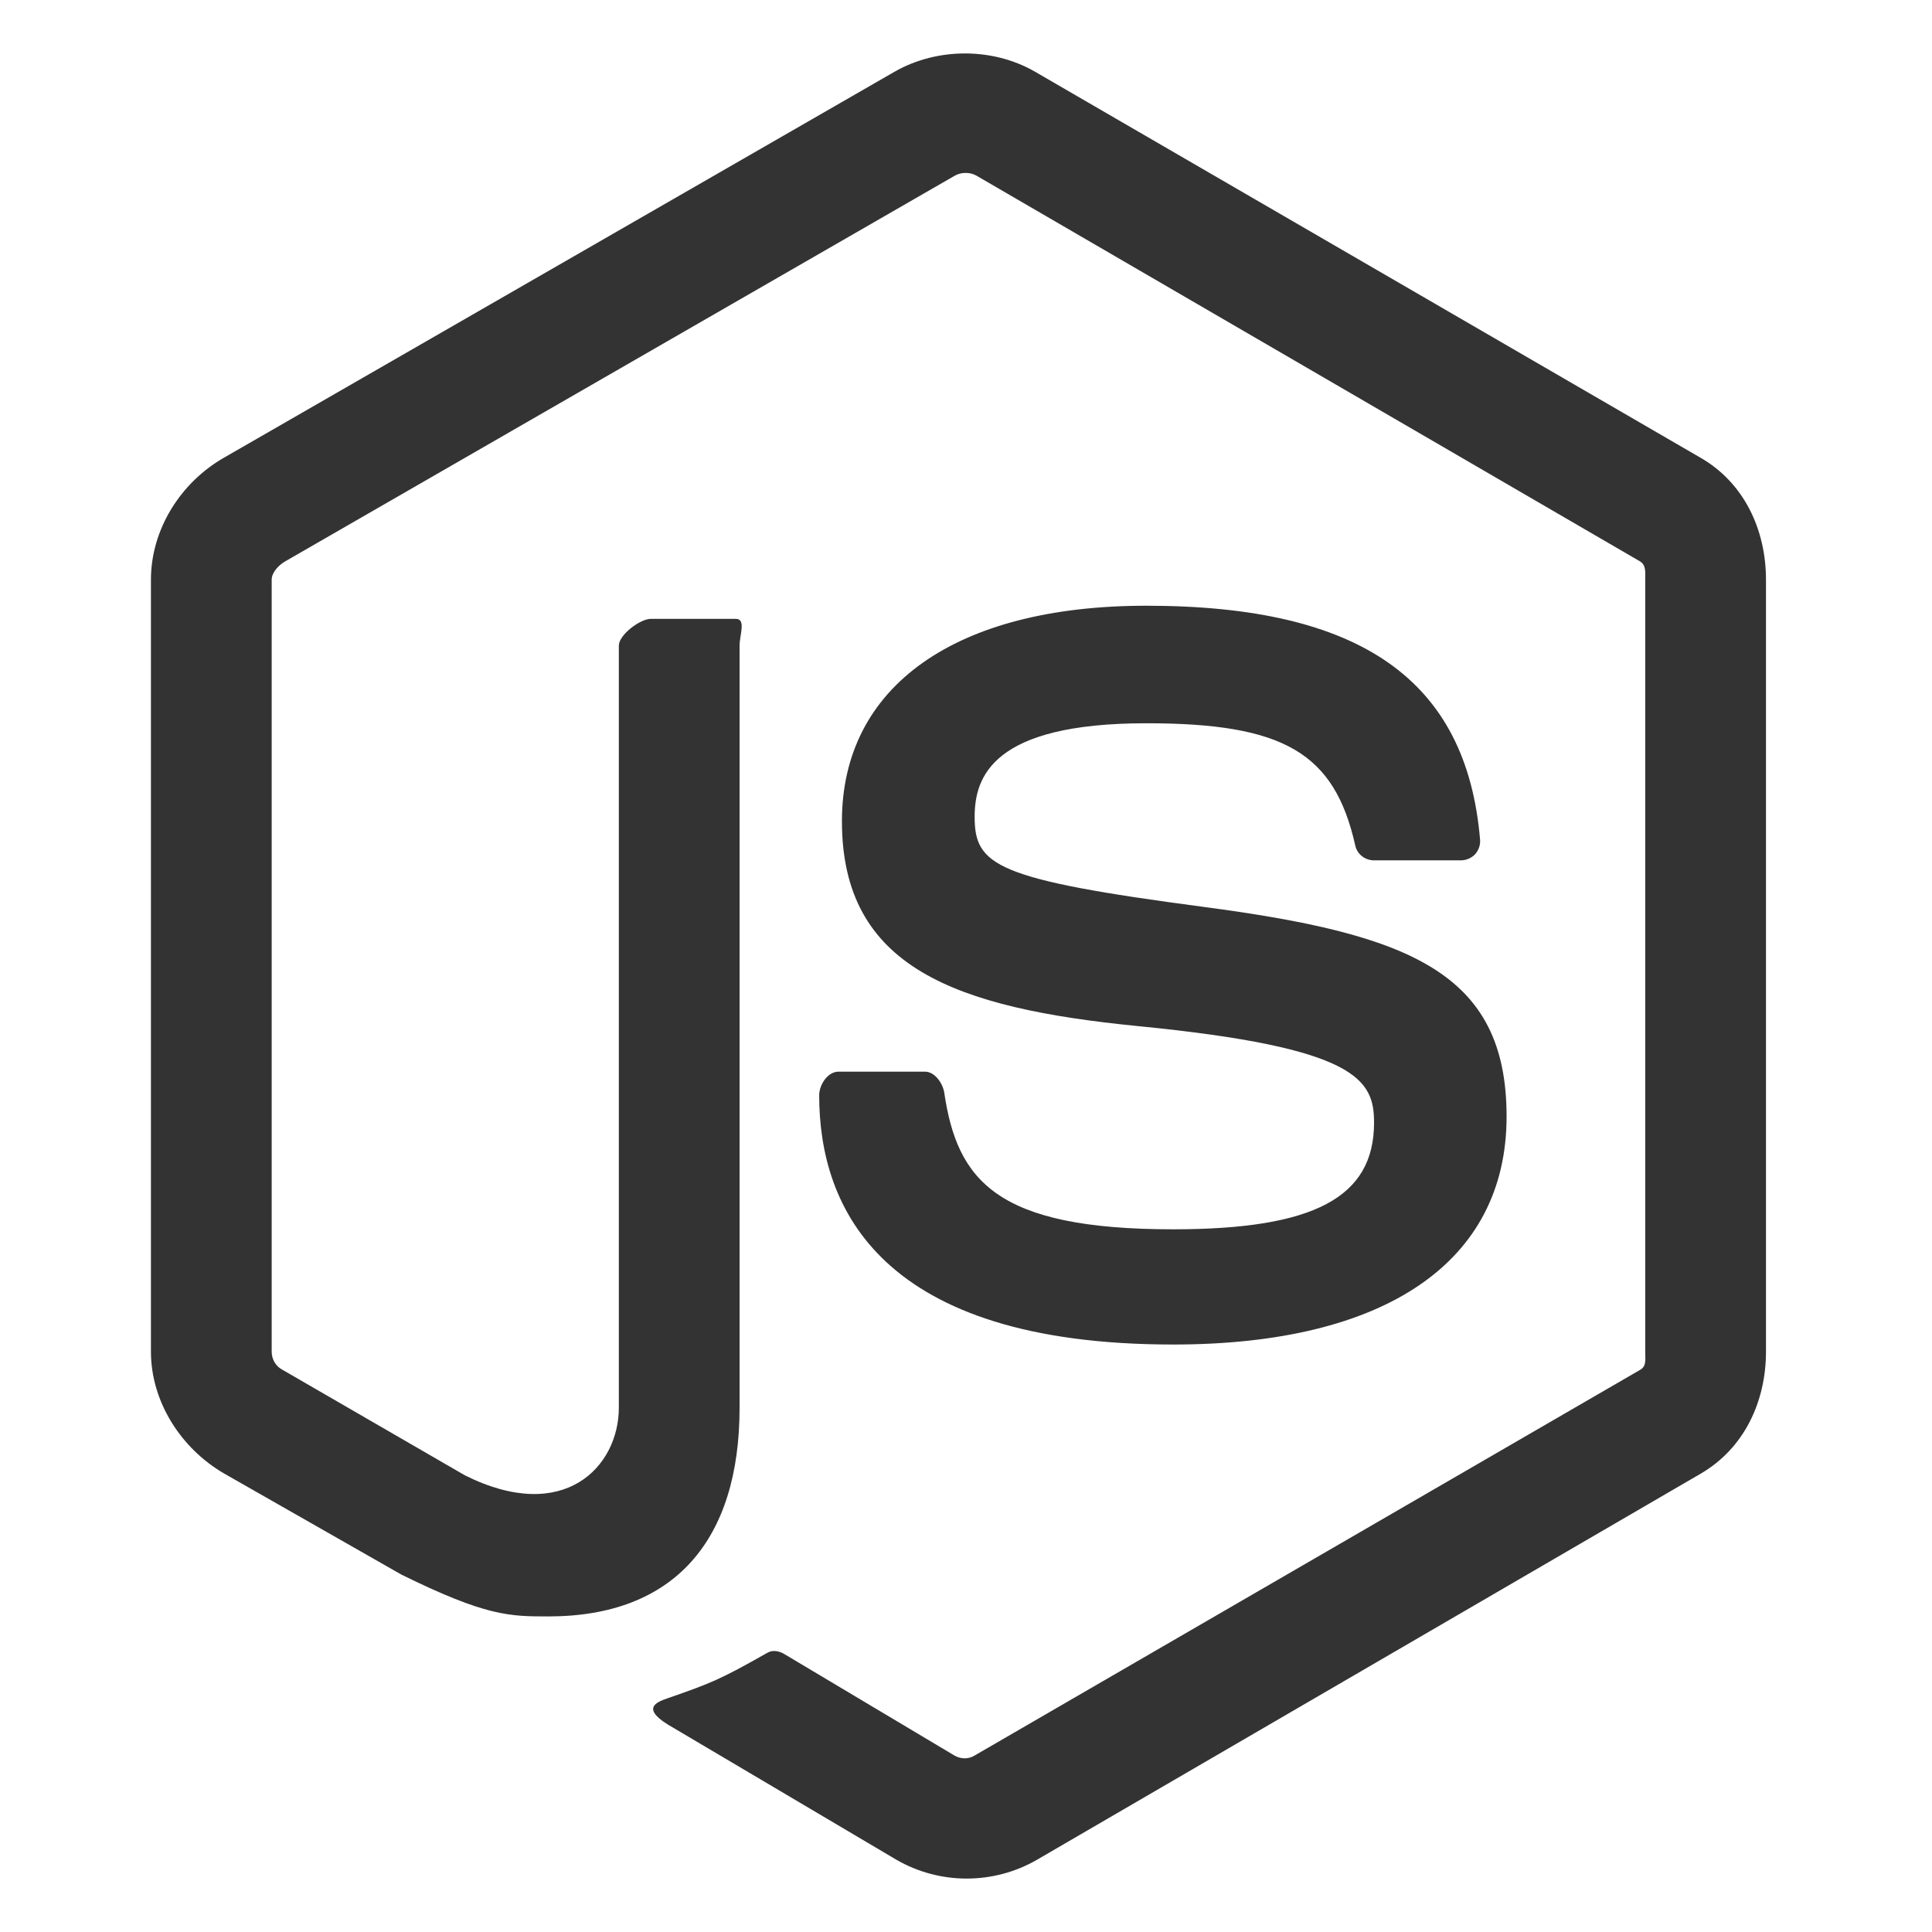
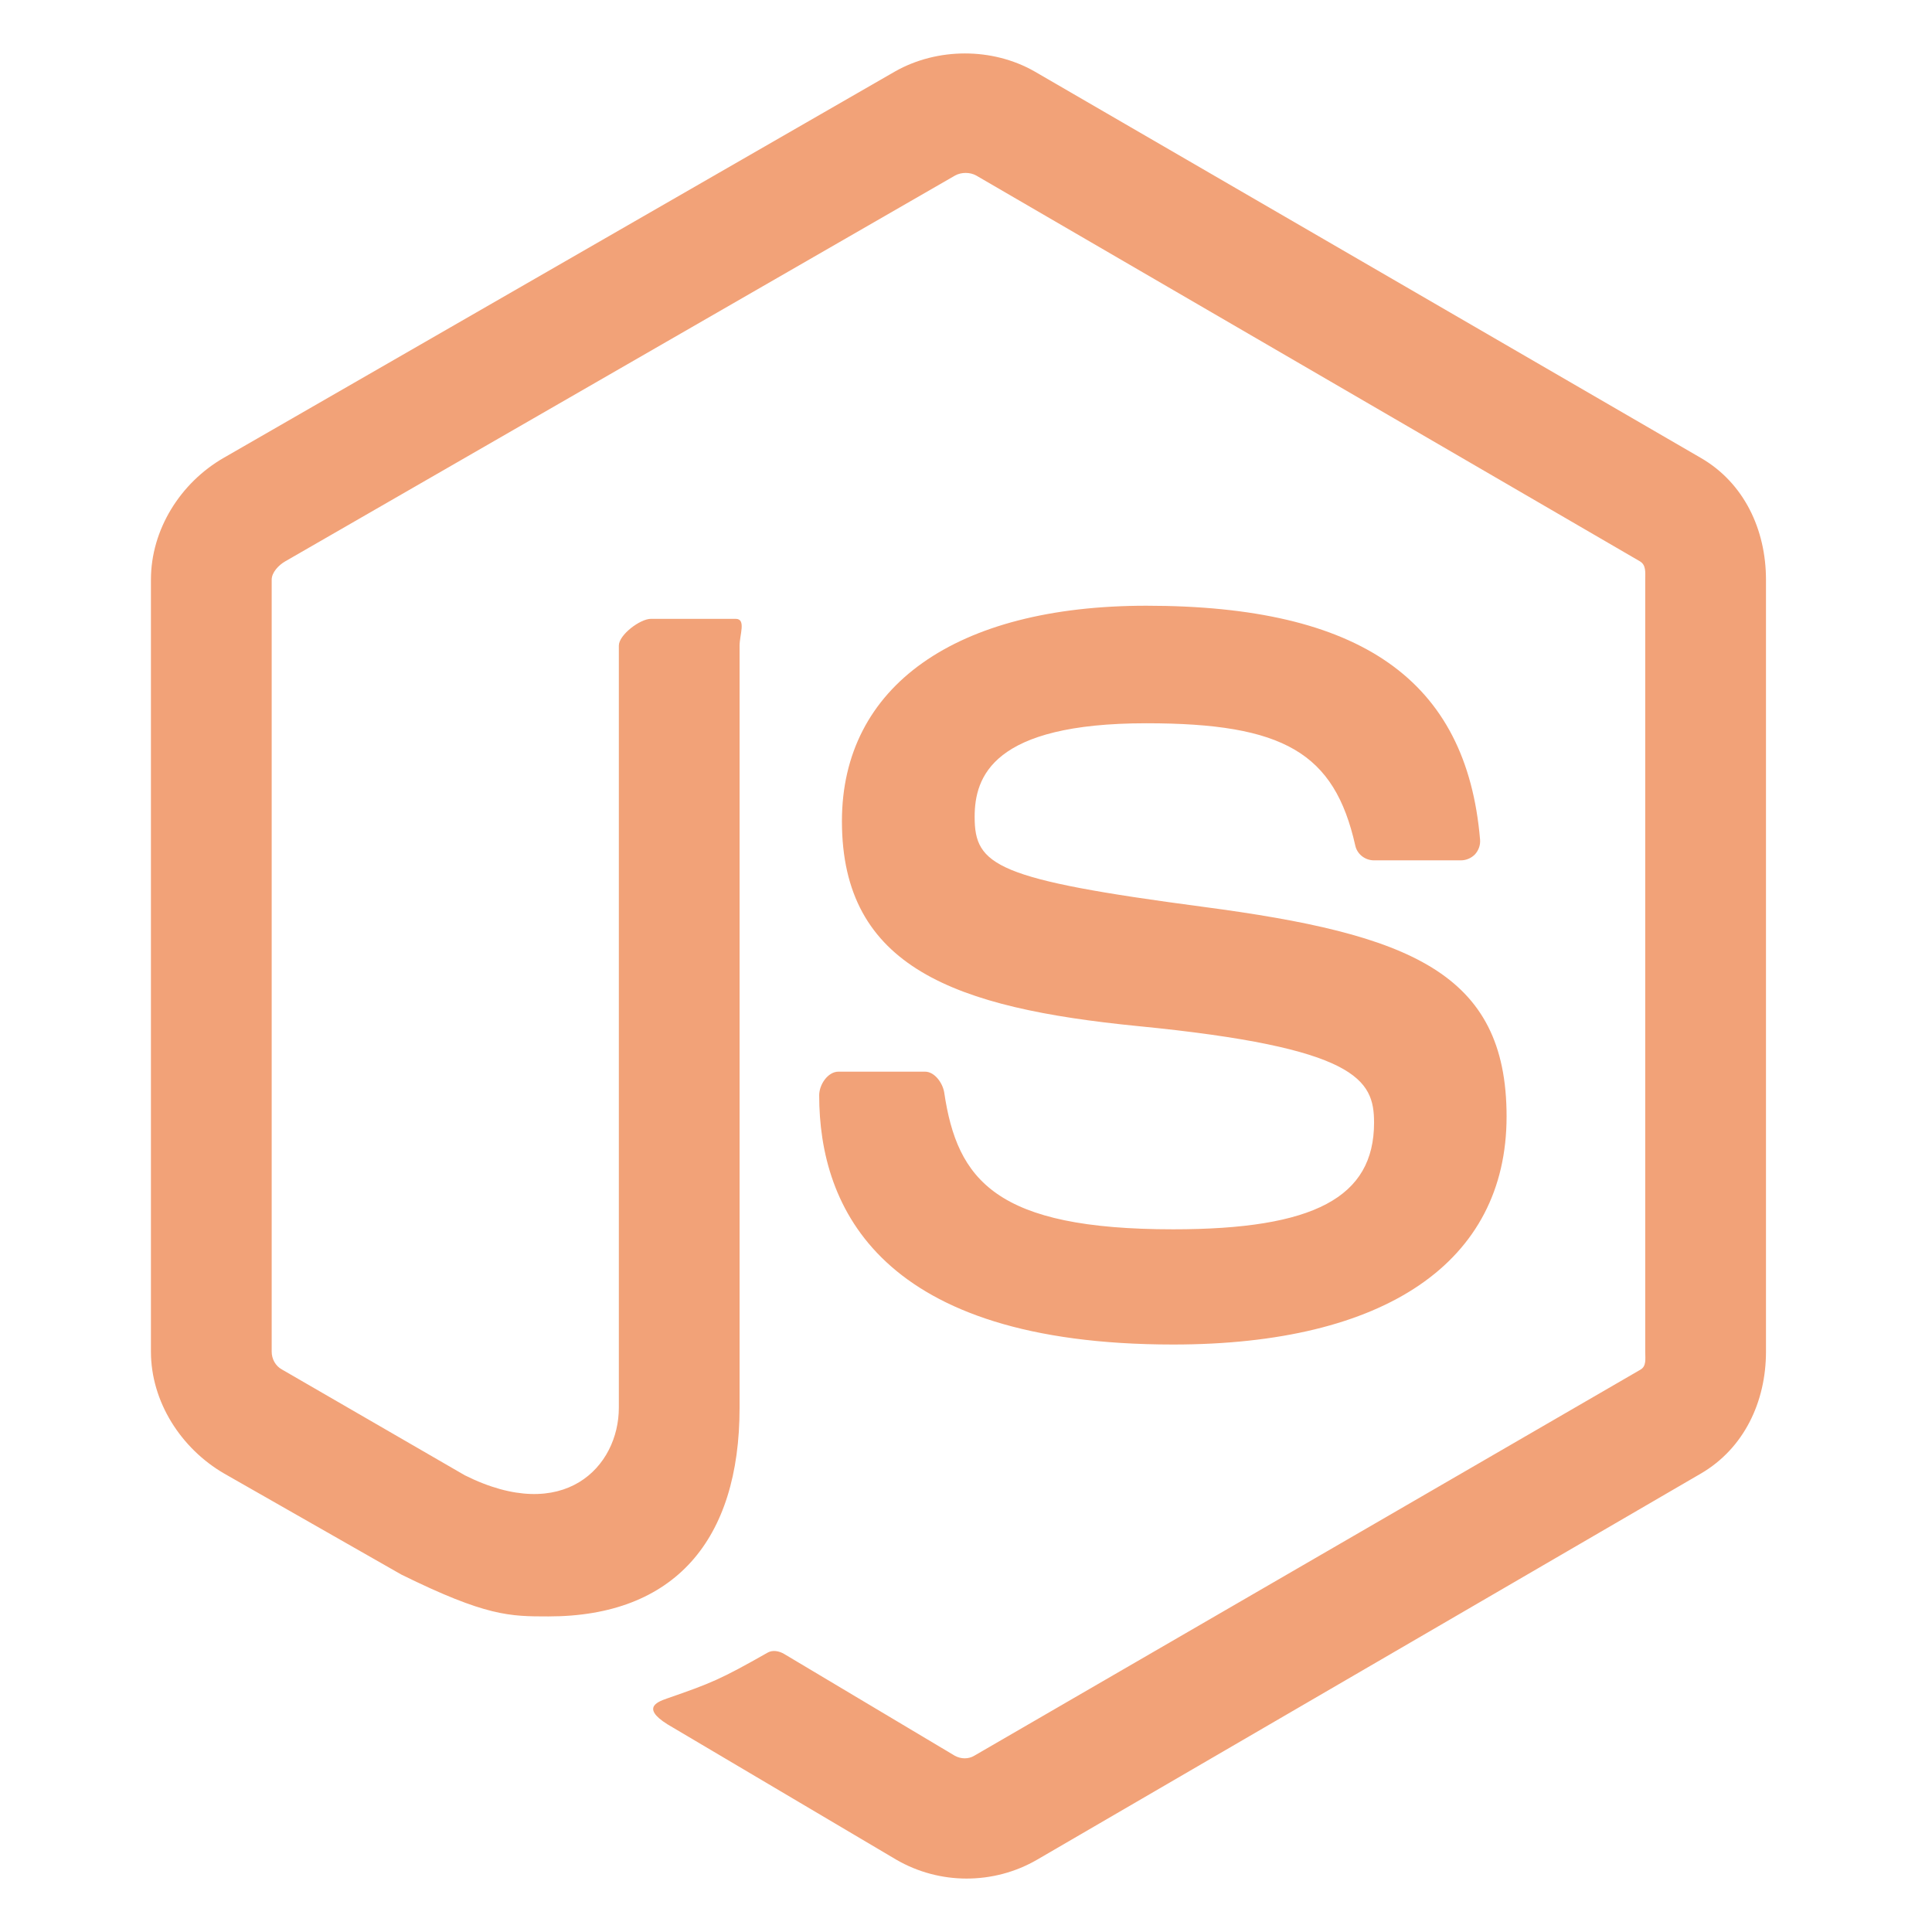
<svg xmlns="http://www.w3.org/2000/svg" viewBox="0 0 128 128">
-   <path fill="#333" d="M112.678 30.334l-44.143-25.605c-2.781-1.584-6.424-1.584-9.227 0l-44.488 25.605c-2.869 1.651-4.82 4.754-4.82 8.073v51.142c0 3.319 1.992 6.423 4.862 8.083l11.729 6.688c5.627 2.772 7.186 2.772 9.746 2.772 8.334 0 12.662-5.039 12.662-13.828v-50.49c.001-.713.446-1.774-.255-1.774h-5.622c-.712 0-2.122 1.061-2.122 1.773v50.49c0 3.896-3.616 7.773-10.202 4.48l-12.122-7.013c-.422-.23-.676-.693-.676-1.181v-51.142c0-.482.463-.966.891-1.213l44.378-25.561c.415-.235 1.002-.235 1.415 0l43.963 25.555c.421.253.354.722.354 1.219v51.142c0 .488.092.963-.323 1.198l-44.133 25.576c-.378.227-.87.227-1.285 0l-11.317-6.749c-.341-.198-.752-.269-1.08-.086-3.145 1.783-3.729 2.02-6.679 3.043-.727.253-1.799.692.408 1.929l14.798 8.754c1.416.82 3.027 1.246 4.647 1.246 1.642 0 3.249-.426 4.666-1.246l43.976-25.582c2.871-1.672 4.322-4.764 4.322-8.083v-51.142c-.001-3.319-1.452-6.414-4.323-8.073zM77.727 81.445c-11.727 0-14.309-3.235-15.17-9.066-.102-.628-.634-1.379-1.274-1.379h-5.73c-.709 0-1.28.86-1.28 1.566 0 7.466 4.06 16.512 23.454 16.512 14.038 0 22.088-5.455 22.088-15.109 0-9.572-6.467-12.084-20.082-13.886-13.762-1.819-15.16-2.738-15.16-5.962 0-2.658 1.184-6.203 11.374-6.203 9.104 0 12.46 1.954 13.841 8.091.119.577.646.991 1.241.991h5.754c.354 0 .691-.143.939-.396.241-.272.367-.613.336-.979-.893-10.569-7.913-15.494-22.112-15.494-12.632 0-20.166 5.334-20.166 14.275 0 9.698 7.497 12.378 19.622 13.577 14.505 1.422 15.633 3.542 15.633 6.395 0 4.956-3.978 7.067-13.308 7.067z" />
+   <path fill="#f2a278" d="M112.678 30.334l-44.143-25.605c-2.781-1.584-6.424-1.584-9.227 0l-44.488 25.605c-2.869 1.651-4.82 4.754-4.82 8.073v51.142c0 3.319 1.992 6.423 4.862 8.083l11.729 6.688c5.627 2.772 7.186 2.772 9.746 2.772 8.334 0 12.662-5.039 12.662-13.828v-50.49c.001-.713.446-1.774-.255-1.774h-5.622c-.712 0-2.122 1.061-2.122 1.773v50.49c0 3.896-3.616 7.773-10.202 4.48l-12.122-7.013c-.422-.23-.676-.693-.676-1.181v-51.142c0-.482.463-.966.891-1.213l44.378-25.561c.415-.235 1.002-.235 1.415 0l43.963 25.555c.421.253.354.722.354 1.219v51.142c0 .488.092.963-.323 1.198l-44.133 25.576c-.378.227-.87.227-1.285 0l-11.317-6.749c-.341-.198-.752-.269-1.08-.086-3.145 1.783-3.729 2.02-6.679 3.043-.727.253-1.799.692.408 1.929l14.798 8.754c1.416.82 3.027 1.246 4.647 1.246 1.642 0 3.249-.426 4.666-1.246l43.976-25.582c2.871-1.672 4.322-4.764 4.322-8.083v-51.142c-.001-3.319-1.452-6.414-4.323-8.073zM77.727 81.445c-11.727 0-14.309-3.235-15.17-9.066-.102-.628-.634-1.379-1.274-1.379h-5.73c-.709 0-1.28.86-1.28 1.566 0 7.466 4.06 16.512 23.454 16.512 14.038 0 22.088-5.455 22.088-15.109 0-9.572-6.467-12.084-20.082-13.886-13.762-1.819-15.16-2.738-15.16-5.962 0-2.658 1.184-6.203 11.374-6.203 9.104 0 12.46 1.954 13.841 8.091.119.577.646.991 1.241.991h5.754c.354 0 .691-.143.939-.396.241-.272.367-.613.336-.979-.893-10.569-7.913-15.494-22.112-15.494-12.632 0-20.166 5.334-20.166 14.275 0 9.698 7.497 12.378 19.622 13.577 14.505 1.422 15.633 3.542 15.633 6.395 0 4.956-3.978 7.067-13.308 7.067z" />
</svg>
